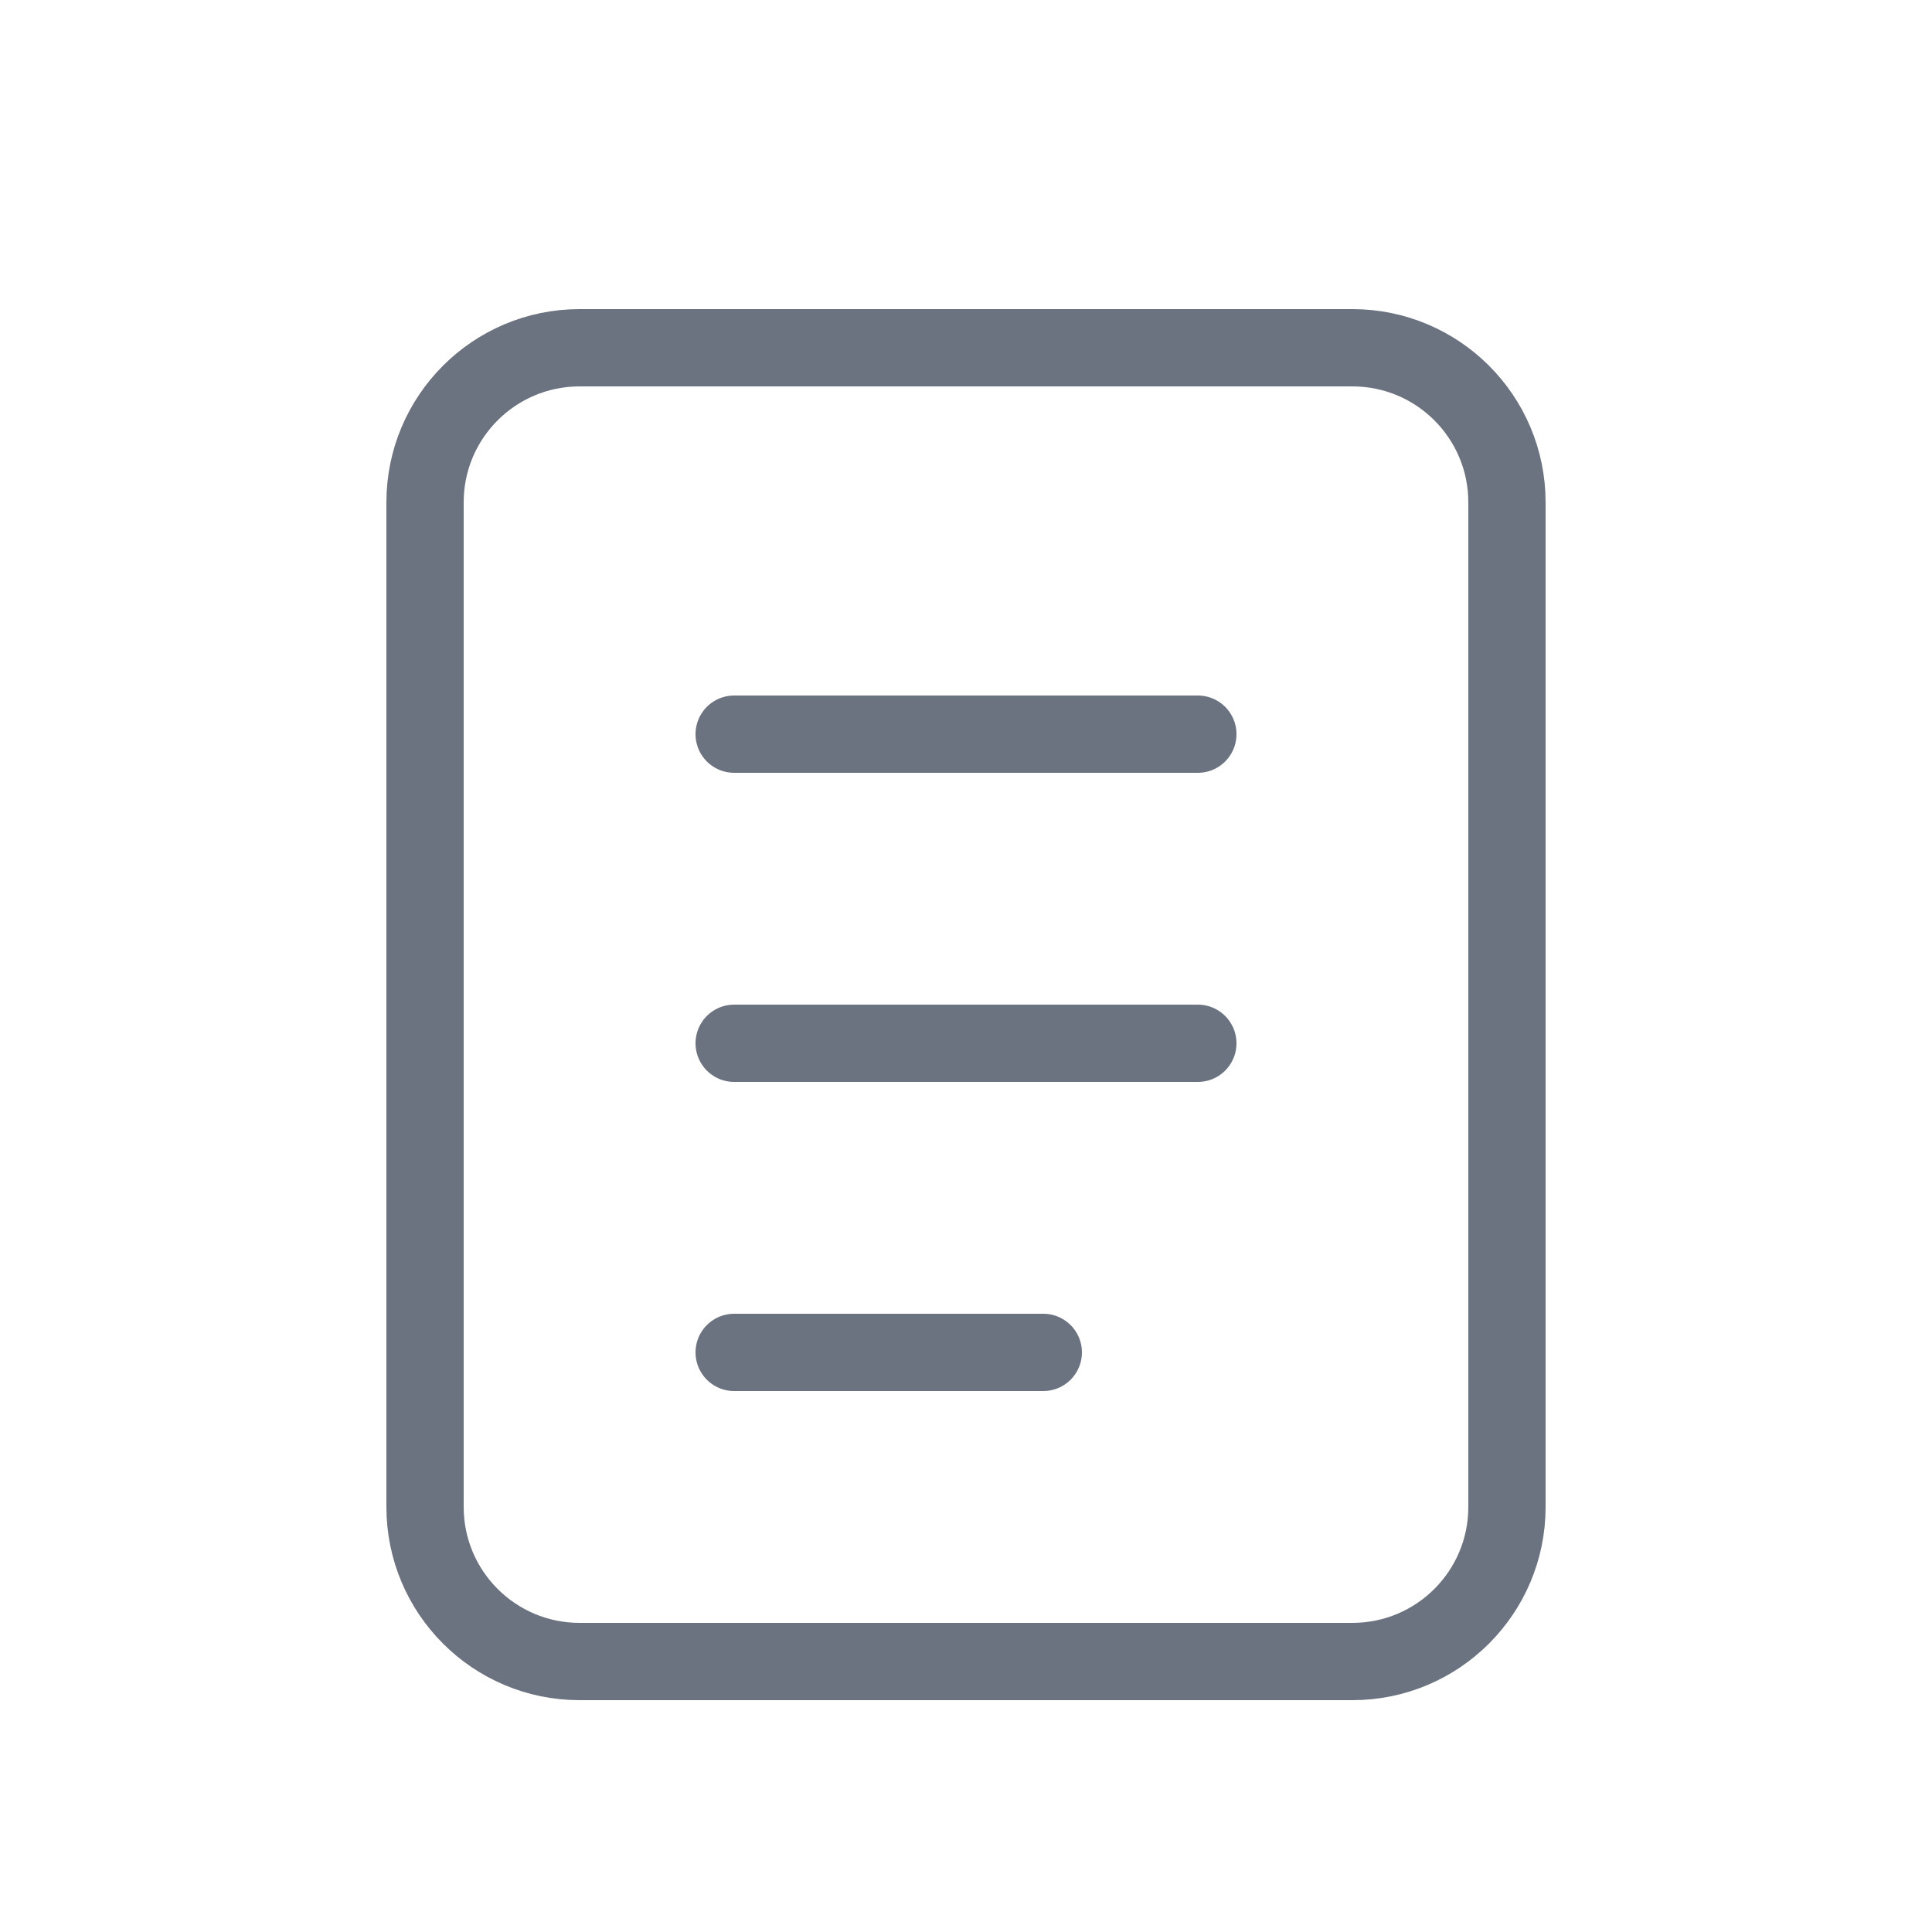
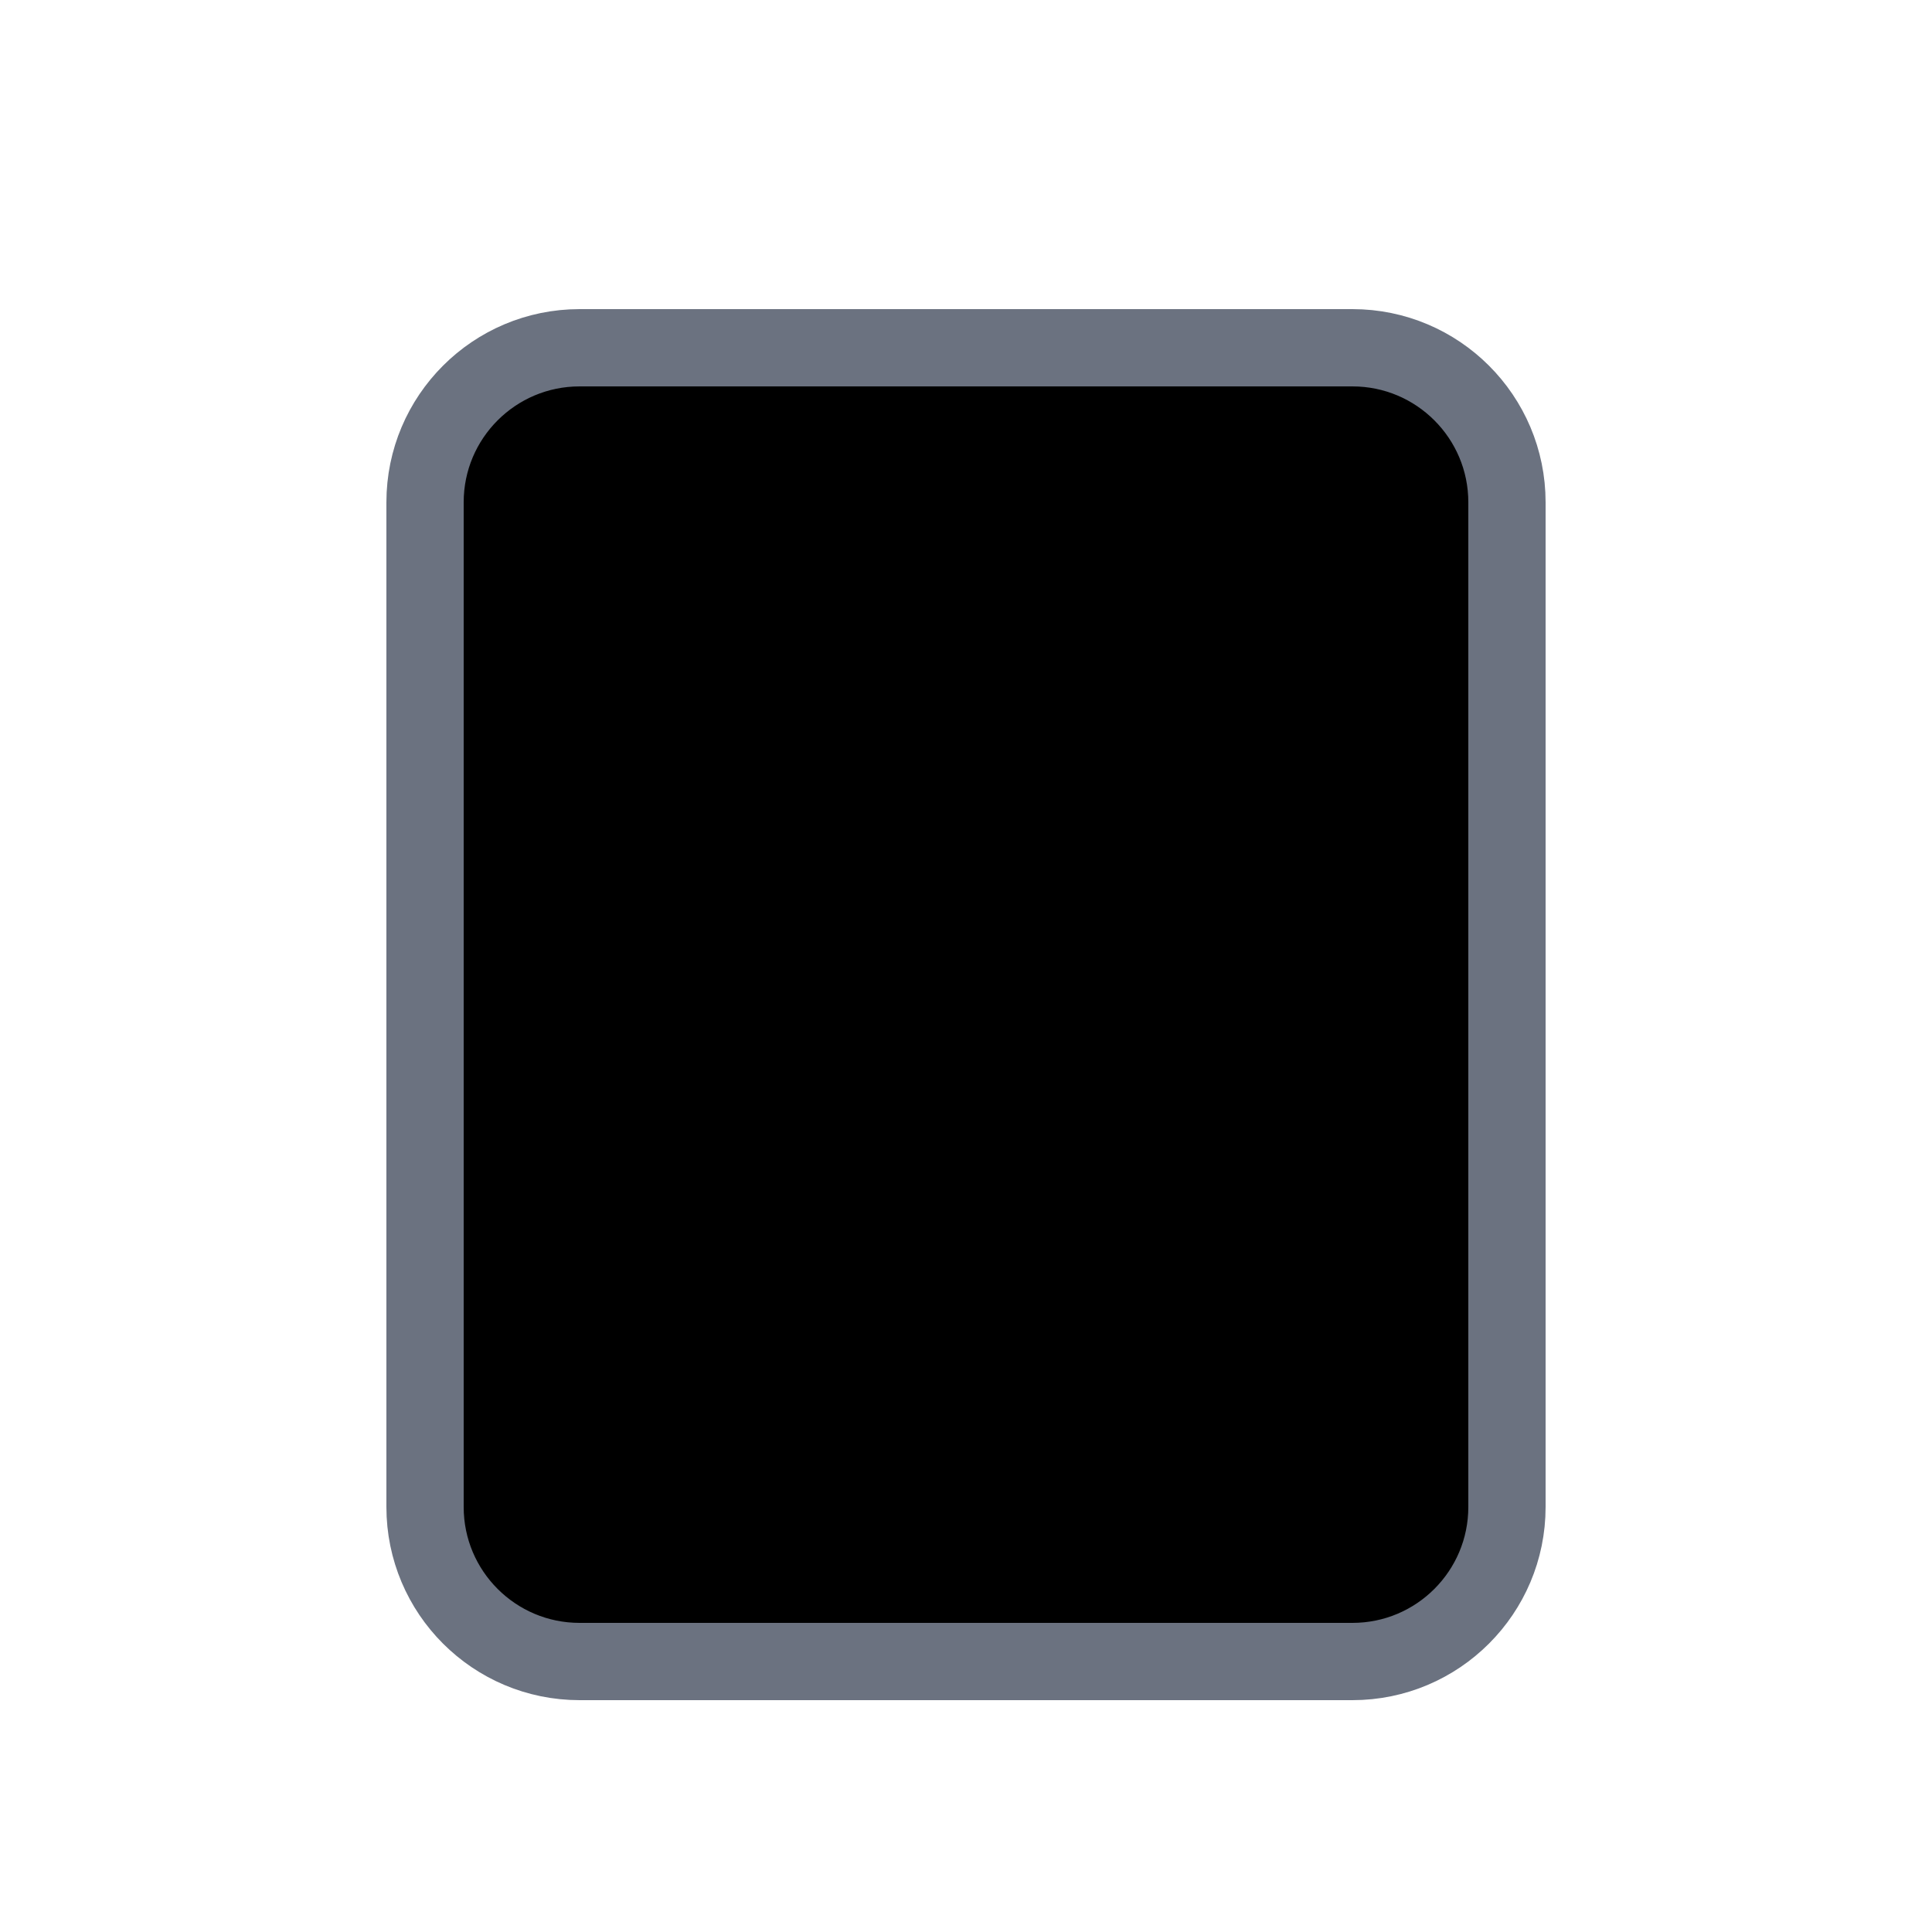
- <svg xmlns="http://www.w3.org/2000/svg" width="25" height="25" viewBox="0 0 25 25" fill="none">
+ <svg xmlns="http://www.w3.org/2000/svg" width="25" height="25" viewBox="0 0 25 25" fill="">
  <rect x="5.5" y="4.5" width="14" height="17" rx="2" stroke="#6B7280" />
-   <path d="M9.5 9.5H15.5" stroke="#6B7280" stroke-linecap="round" />
-   <path d="M9.5 13.5H15.5" stroke="#6B7280" stroke-linecap="round" />
-   <path d="M9.5 17.5H13.5" stroke="#6B7280" stroke-linecap="round" />
+   <path d="M9.5 9.5H15.5" stroke="" stroke-linecap="round" />
+   <path d="M9.5 13.5H15.5" stroke="" stroke-linecap="round" />
+   <path d="M9.5 17.5H13.5" stroke="" stroke-linecap="round" />
</svg>
